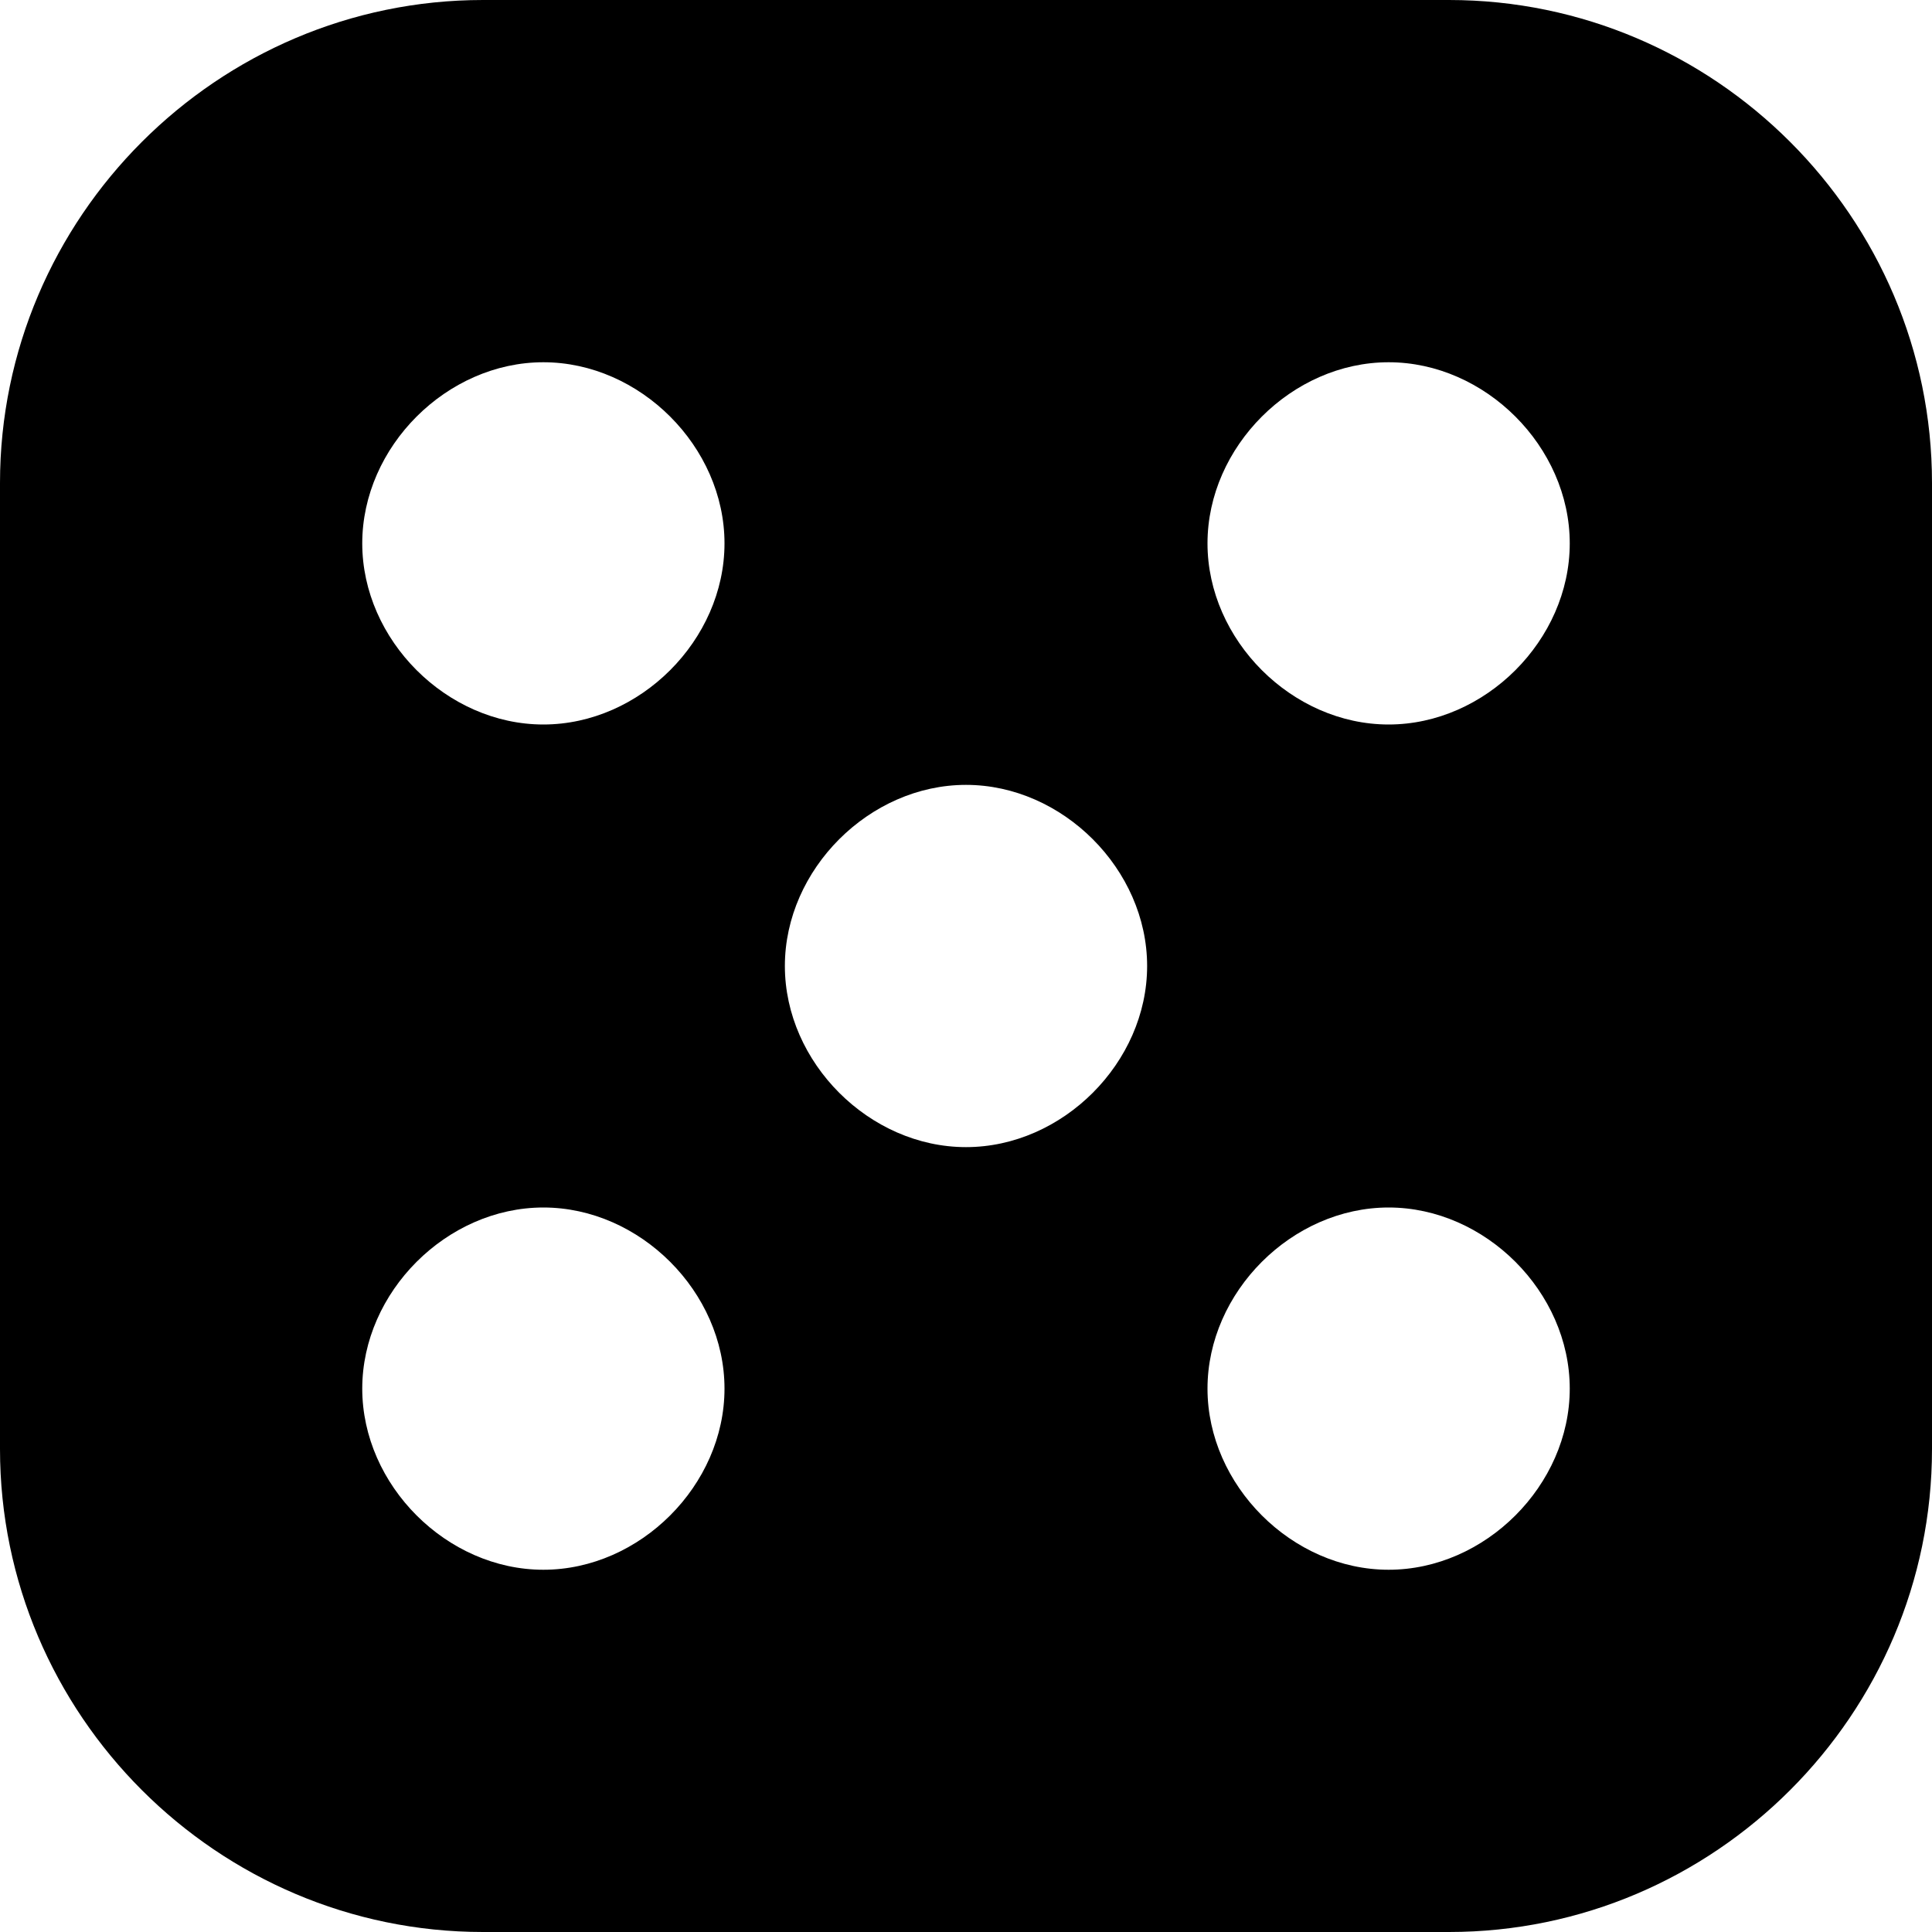
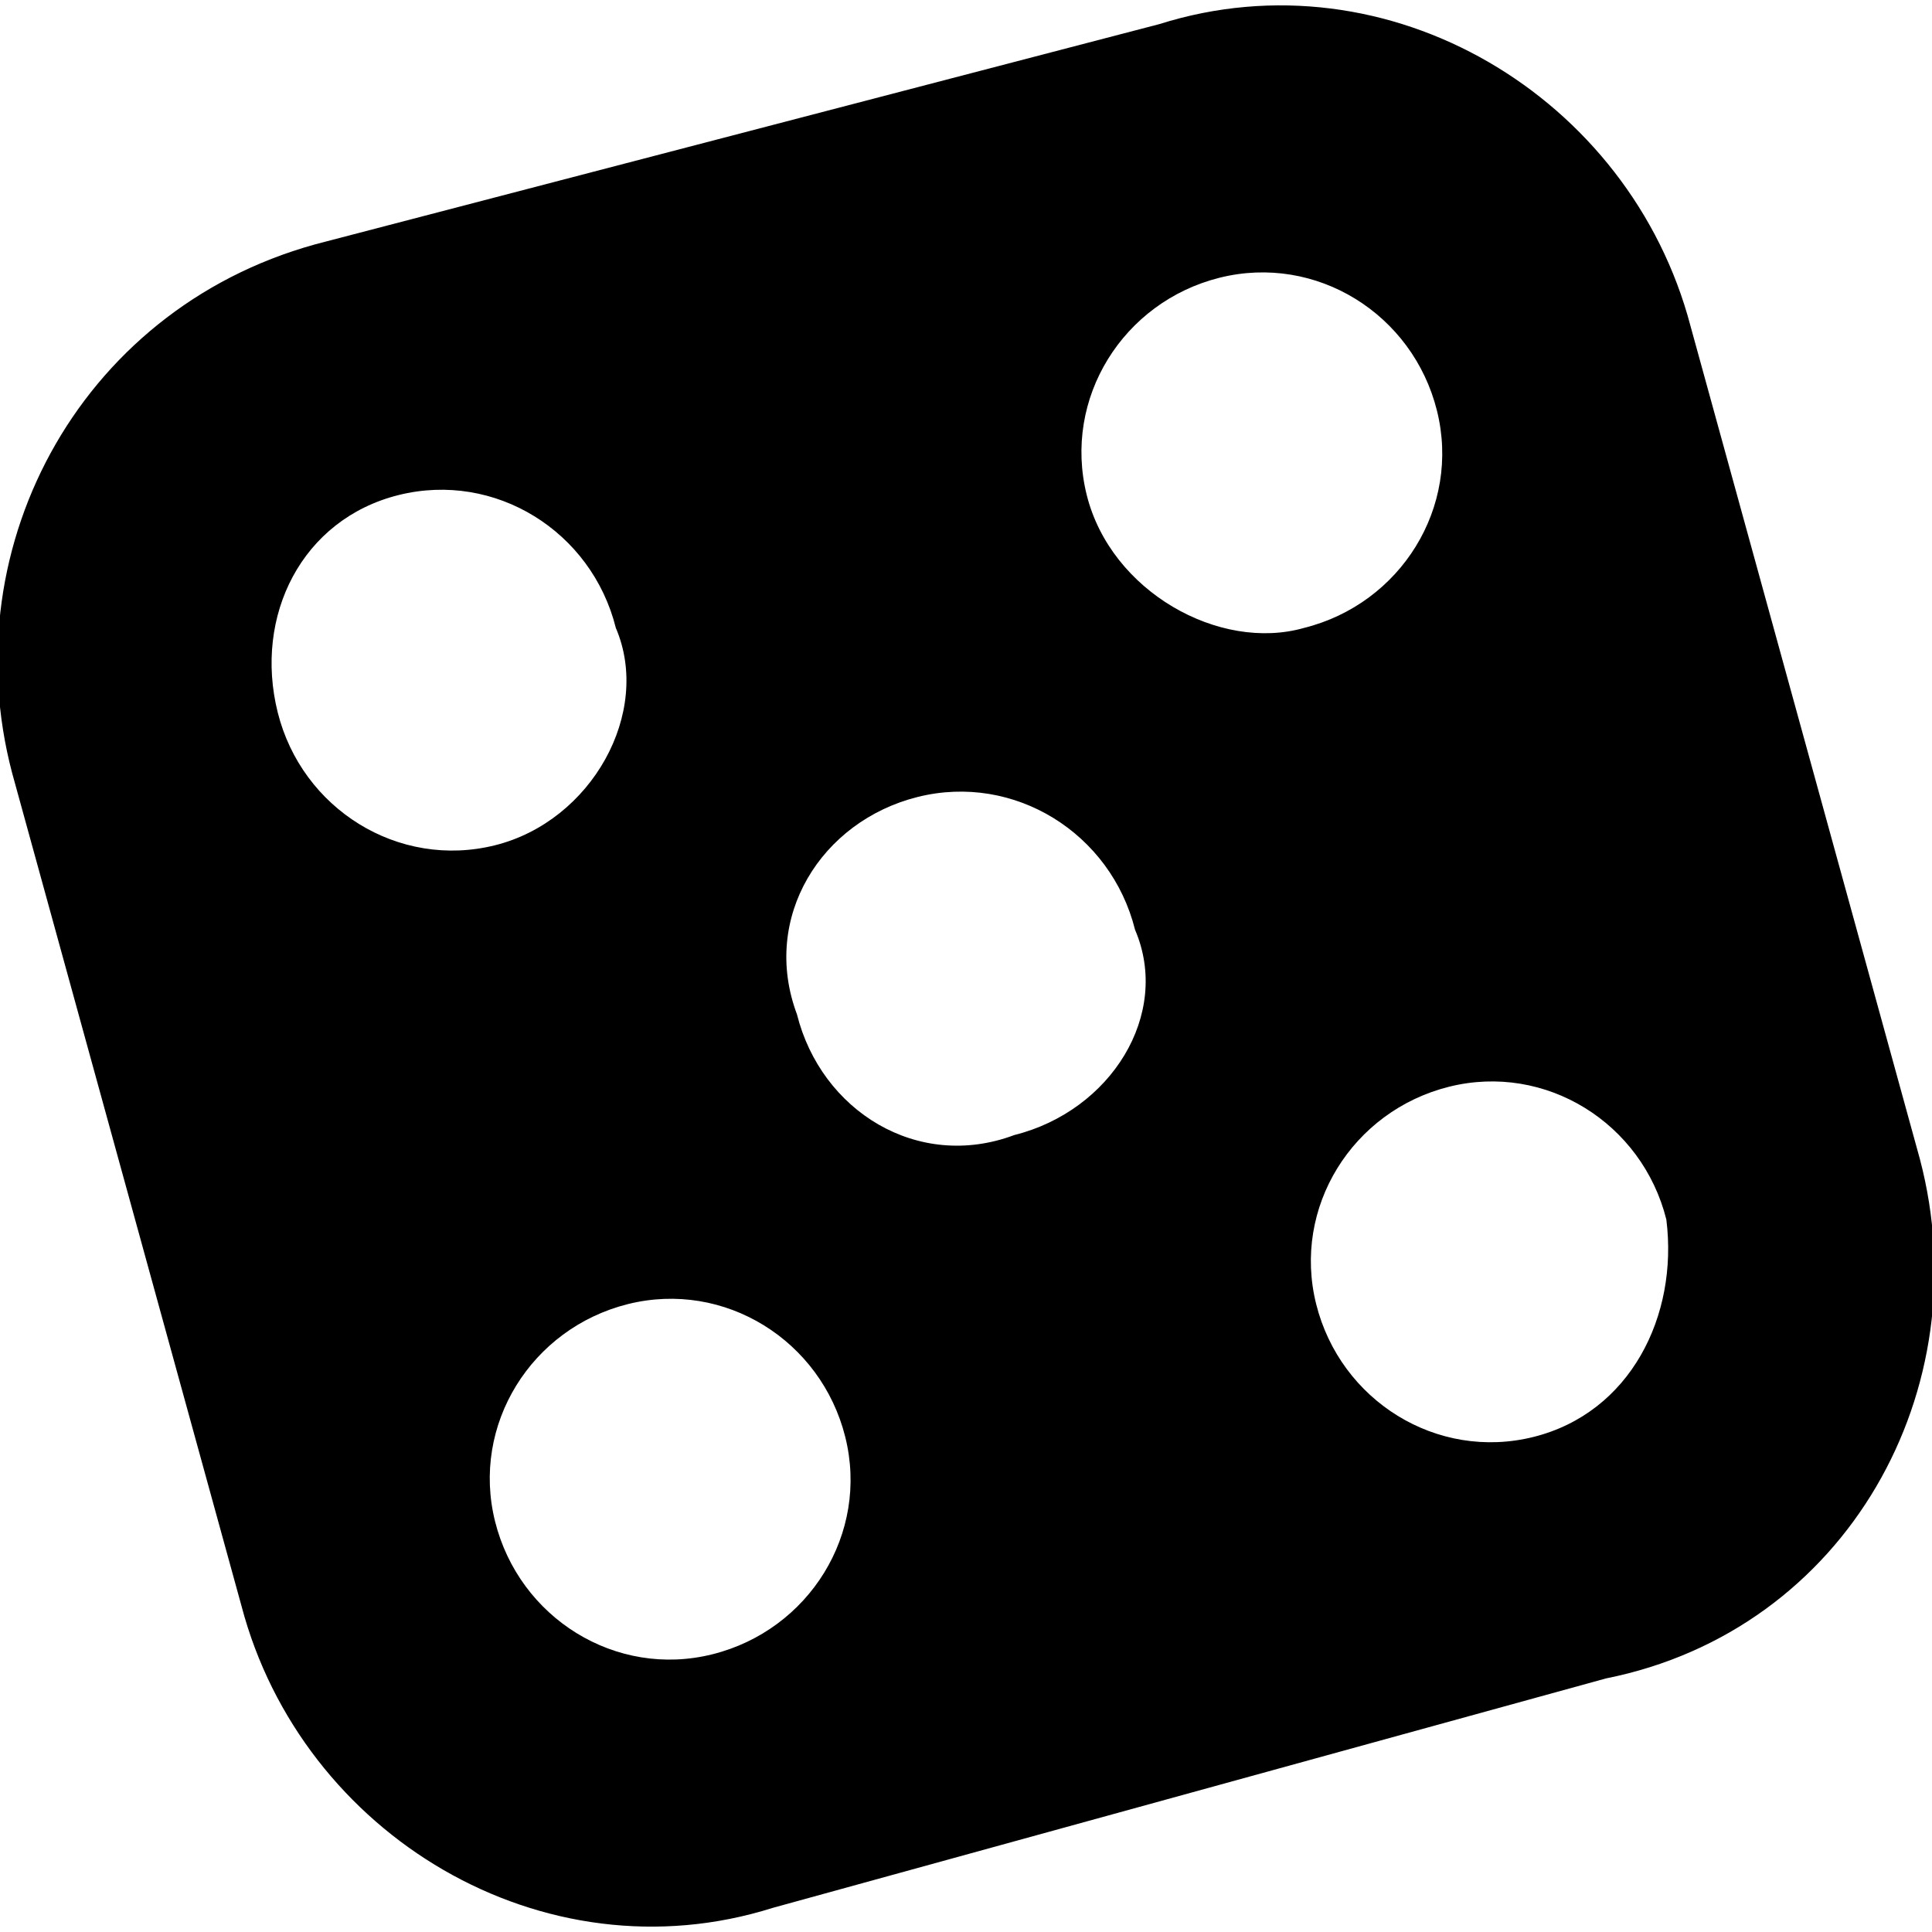
<svg xmlns="http://www.w3.org/2000/svg" viewBox="0 0 16 16">
-   <path d="M12,0H4C1.8,0,0,1.8,0,4v8c0,2.2,1.8,4,4,4h8c2.2,0,4-1.8,4-4V4C16,1.8,14.2,0,12,0z M4.5,13C3.7,13,3,12.3,3,11.5S3.7,10,4.5,10S6,10.7,6,11.5S5.3,13,4.5,13z M4.5,6C3.7,6,3,5.3,3,4.5S3.7,3,4.5,3S6,3.7,6,4.5S5.3,6,4.5,6z M8,9.5C7.2,9.5,6.5,8.8,6.5,8S7.2,6.5,8,6.5S9.5,7.2,9.5,8S8.8,9.5,8,9.5z M11.5,13c-0.8,0-1.5-0.7-1.5-1.5s0.7-1.5,1.5-1.5s1.5,0.7,1.5,1.5S12.3,13,11.5,13z M11.5,6C10.7,6,10,5.3,10,4.5S10.7,3,11.5,3S13,3.7,13,4.5S12.3,6,11.5,6z" />
+   <path d="M15.9,9.6L14,2.7c-0.5-1.9-2.5-3.1-4.4-2.5L2.7,2C0.7,2.5-0.4,4.5,0.1,6.4L2,13.3c0.5,1.9,2.5,3.1,4.4,2.5l6.9-1.9C15.3,13.5,16.4,11.5,15.9,9.6z M2.3,5.9C2.1,5.1,2.5,4.3,3.3,4.1c0.8-0.2,1.6,0.3,1.8,1.1C5.4,5.9,4.9,6.8,4.1,7C3.3,7.2,2.5,6.7,2.3,5.9z M5.9,13.7c-0.8,0.2-1.6-0.3-1.8-1.1c-0.2-0.8,0.3-1.6,1.1-1.8c0.8-0.2,1.6,0.3,1.8,1.1C7.2,12.7,6.7,13.5,5.9,13.7z M8.4,9.4C7.6,9.7,6.8,9.2,6.6,8.4C6.3,7.6,6.8,6.8,7.6,6.6c0.8-0.2,1.6,0.3,1.8,1.1C9.7,8.4,9.2,9.2,8.4,9.4z M9,4.1c-0.2-0.8,0.3-1.6,1.1-1.8c0.8-0.2,1.6,0.3,1.8,1.1c0.2,0.8-0.3,1.6-1.1,1.8C10.1,5.4,9.2,4.9,9,4.1z M12.7,11.9c-0.8,0.2-1.6-0.3-1.8-1.1c-0.2-0.8,0.3-1.6,1.1-1.8c0.8-0.2,1.6,0.3,1.8,1.1C13.9,10.9,13.5,11.7,12.7,11.9z" />
</svg>
